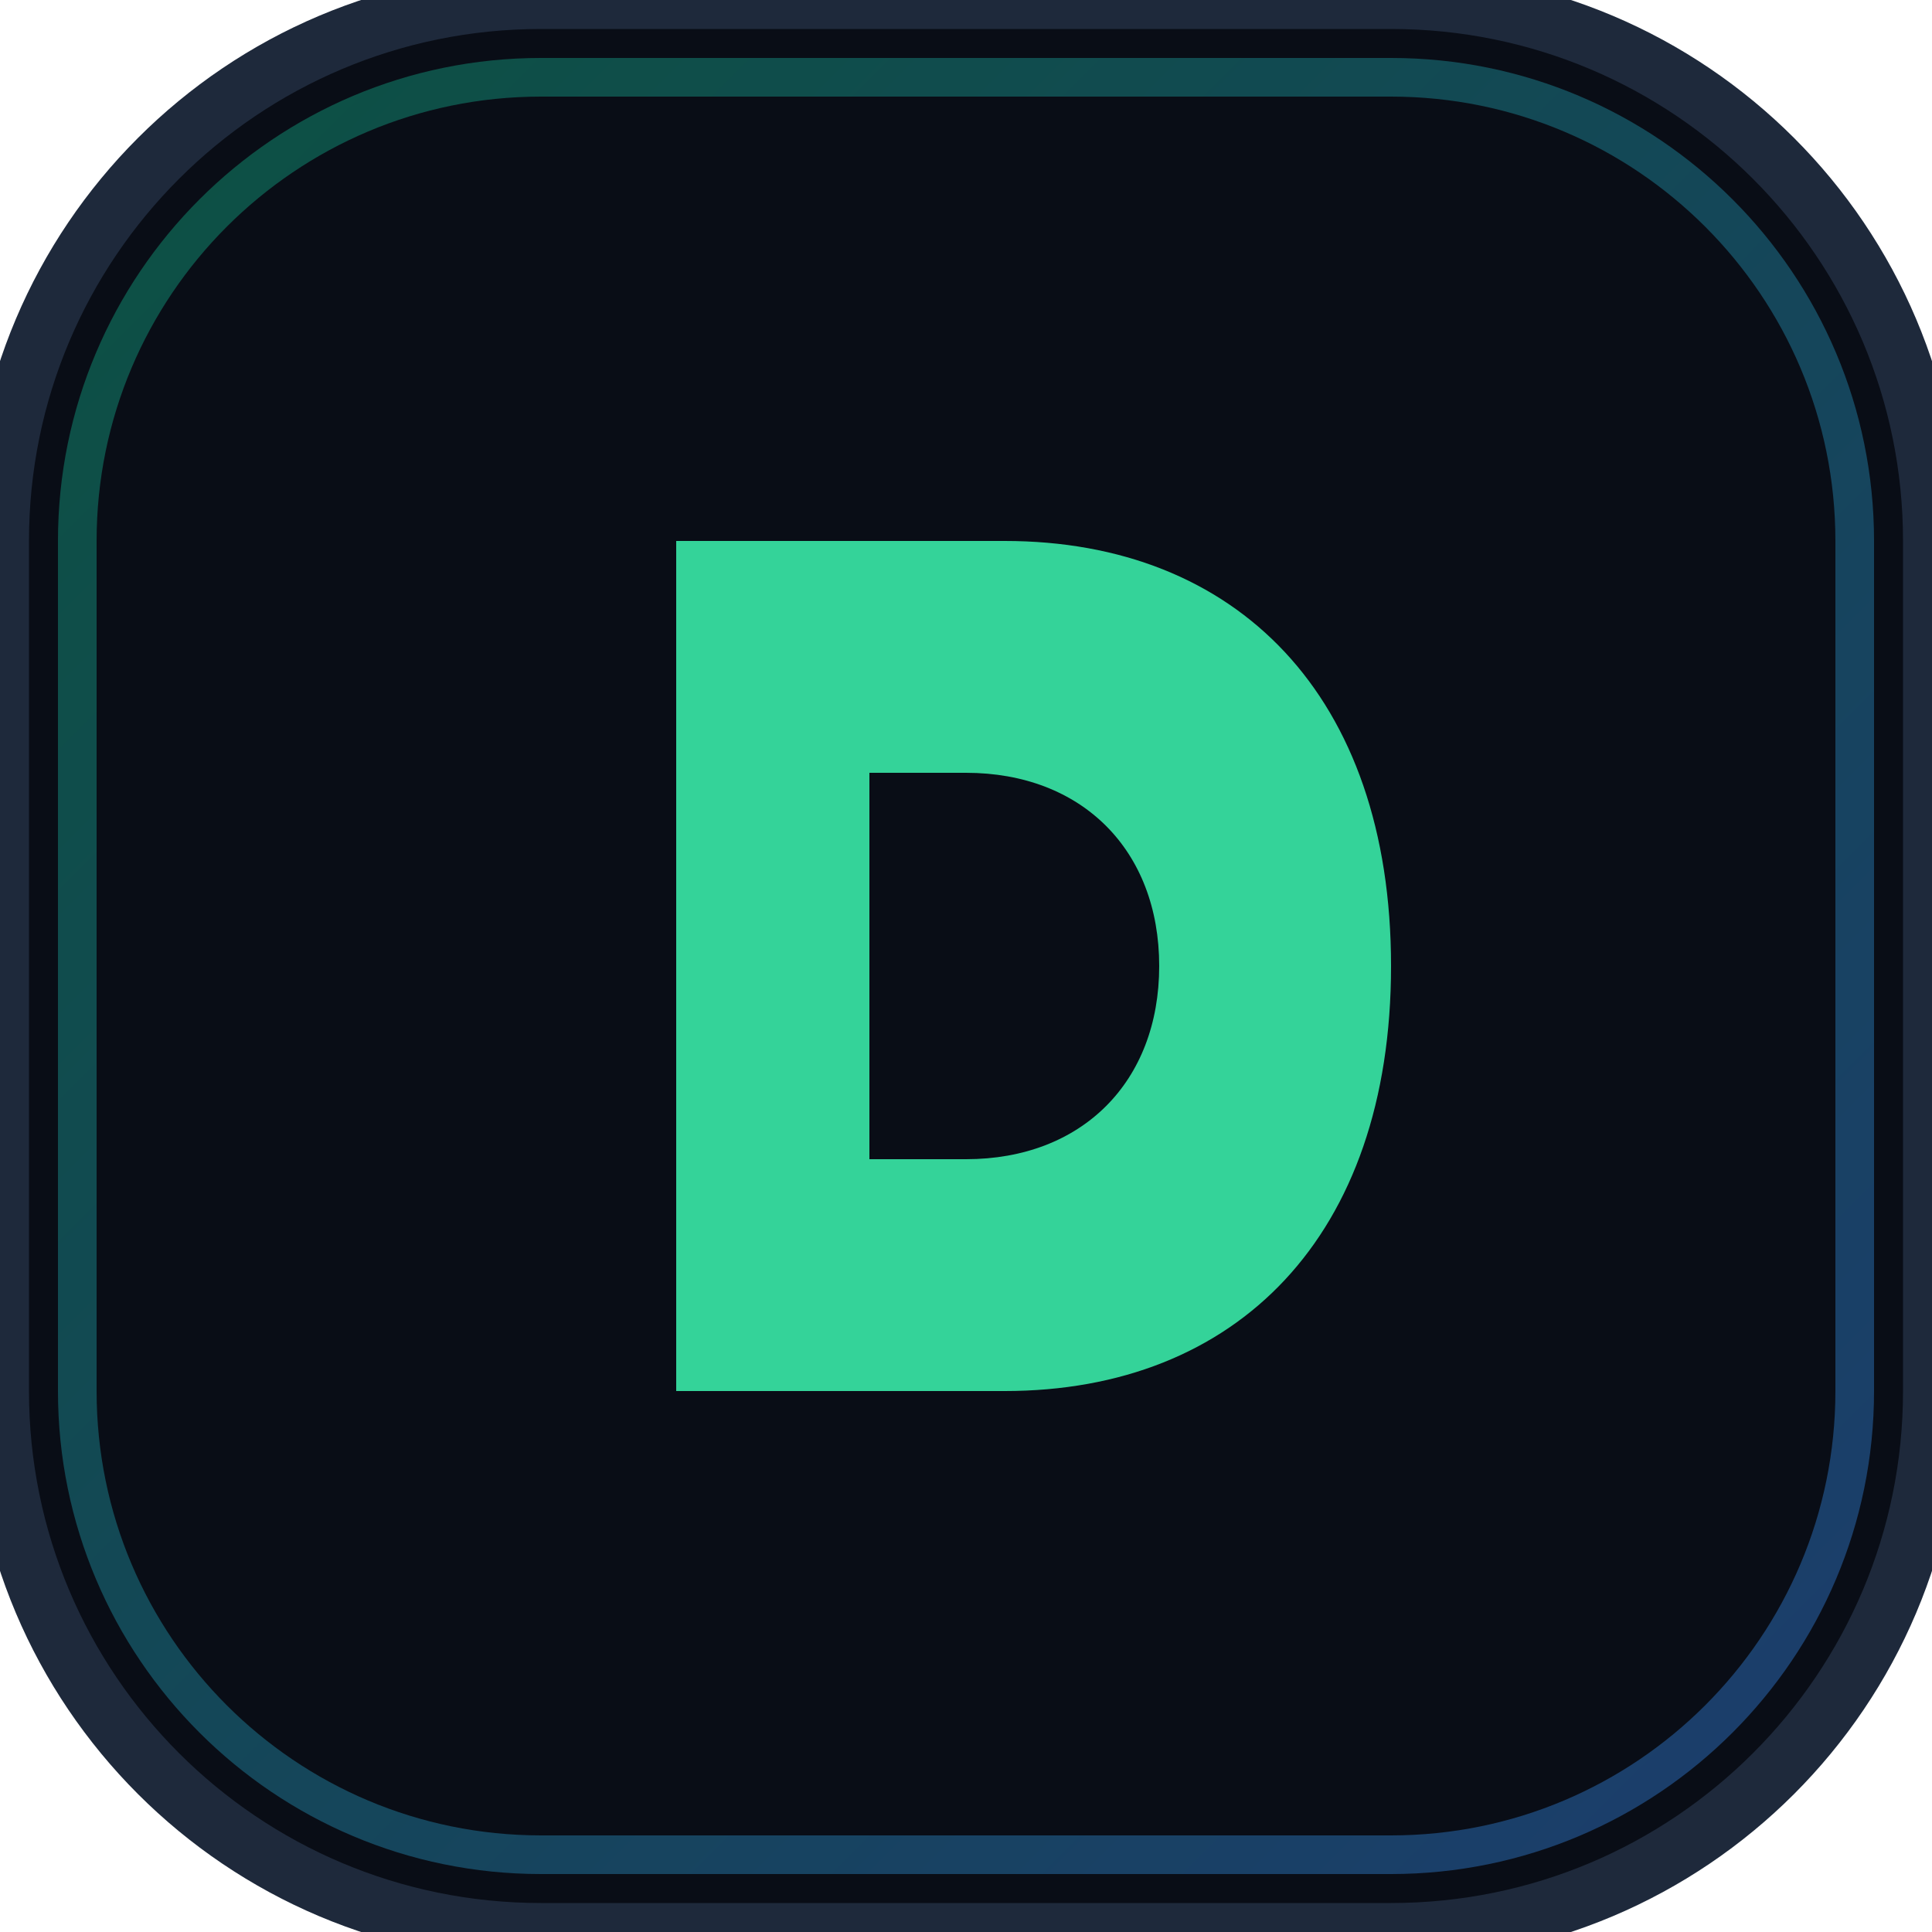
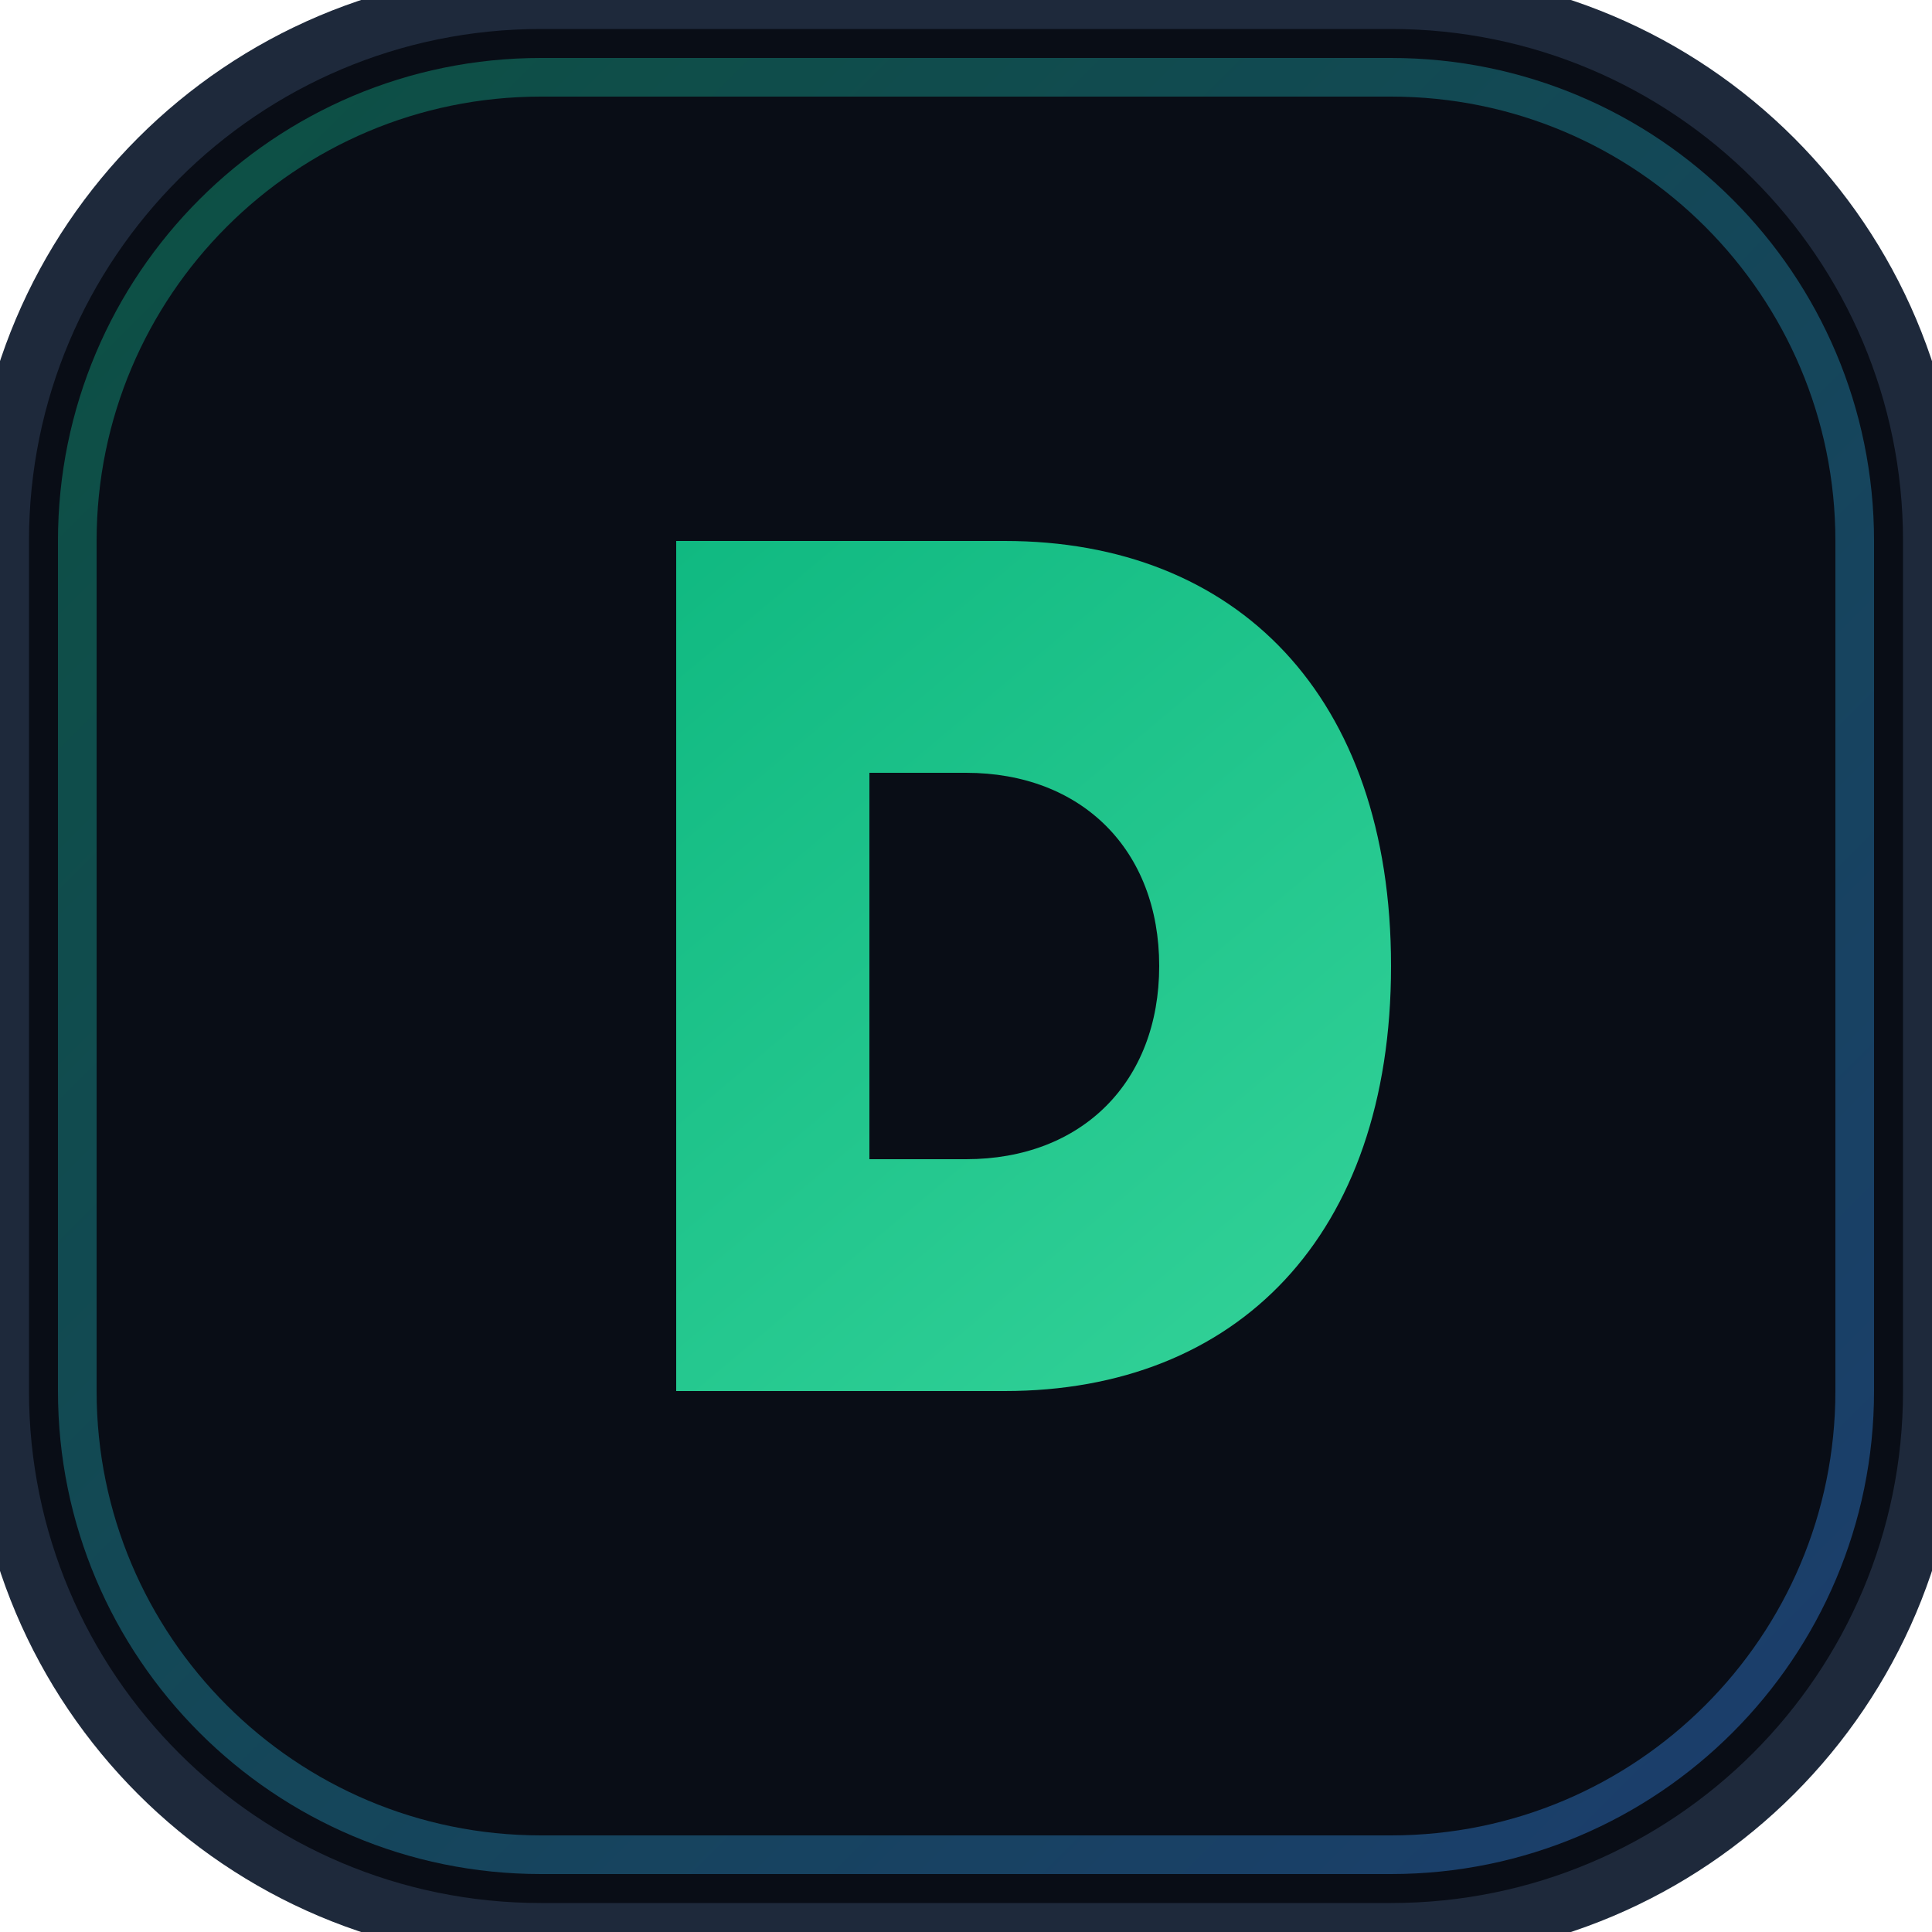
<svg xmlns="http://www.w3.org/2000/svg" width="512" height="512" viewBox="0 0 100 100" fill="none">
  <rect width="100" height="100" rx="28" fill="#090d16" stroke="#1e293b" stroke-width="3" />
  <rect x="4" y="4" width="92" height="92" rx="24" stroke="url(#paint0_linear)" stroke-width="2" opacity="0.4" />
  <path d="M35 28 H52 C64 28 72 36 72 50 C72 64 64 72 52 72 H35 V28 Z" fill="url(#paint1_linear)" />
  <path d="M45 40 H50 C56 40 60 44 60 50 C60 56 56 60 50 60 H45 V40 Z" fill="#090d16" />
  <defs>
    <linearGradient id="paint0_linear" x1="0" y1="0" x2="100" y2="100" gradientUnits="userSpaceOnUse">
-       <stop stop-color="#10b981" offset="" />
+       <stop stop-color="#10b981" offset="0" />
      <stop offset="1" stop-color="#3b82f6" />
    </linearGradient>
    <linearGradient id="paint1_linear" x1="35" y1="28" x2="72" y2="72" gradientUnits="userSpaceOnUse">
-       <stop stop-color="#10b981" offset="" />
-       <stop offset="" stop-color="#34d399" />
+       <stop stop-color="#10b981" offset="0" />
+       <stop offset="1" stop-color="#34d399" />
    </linearGradient>
  </defs>
</svg>
